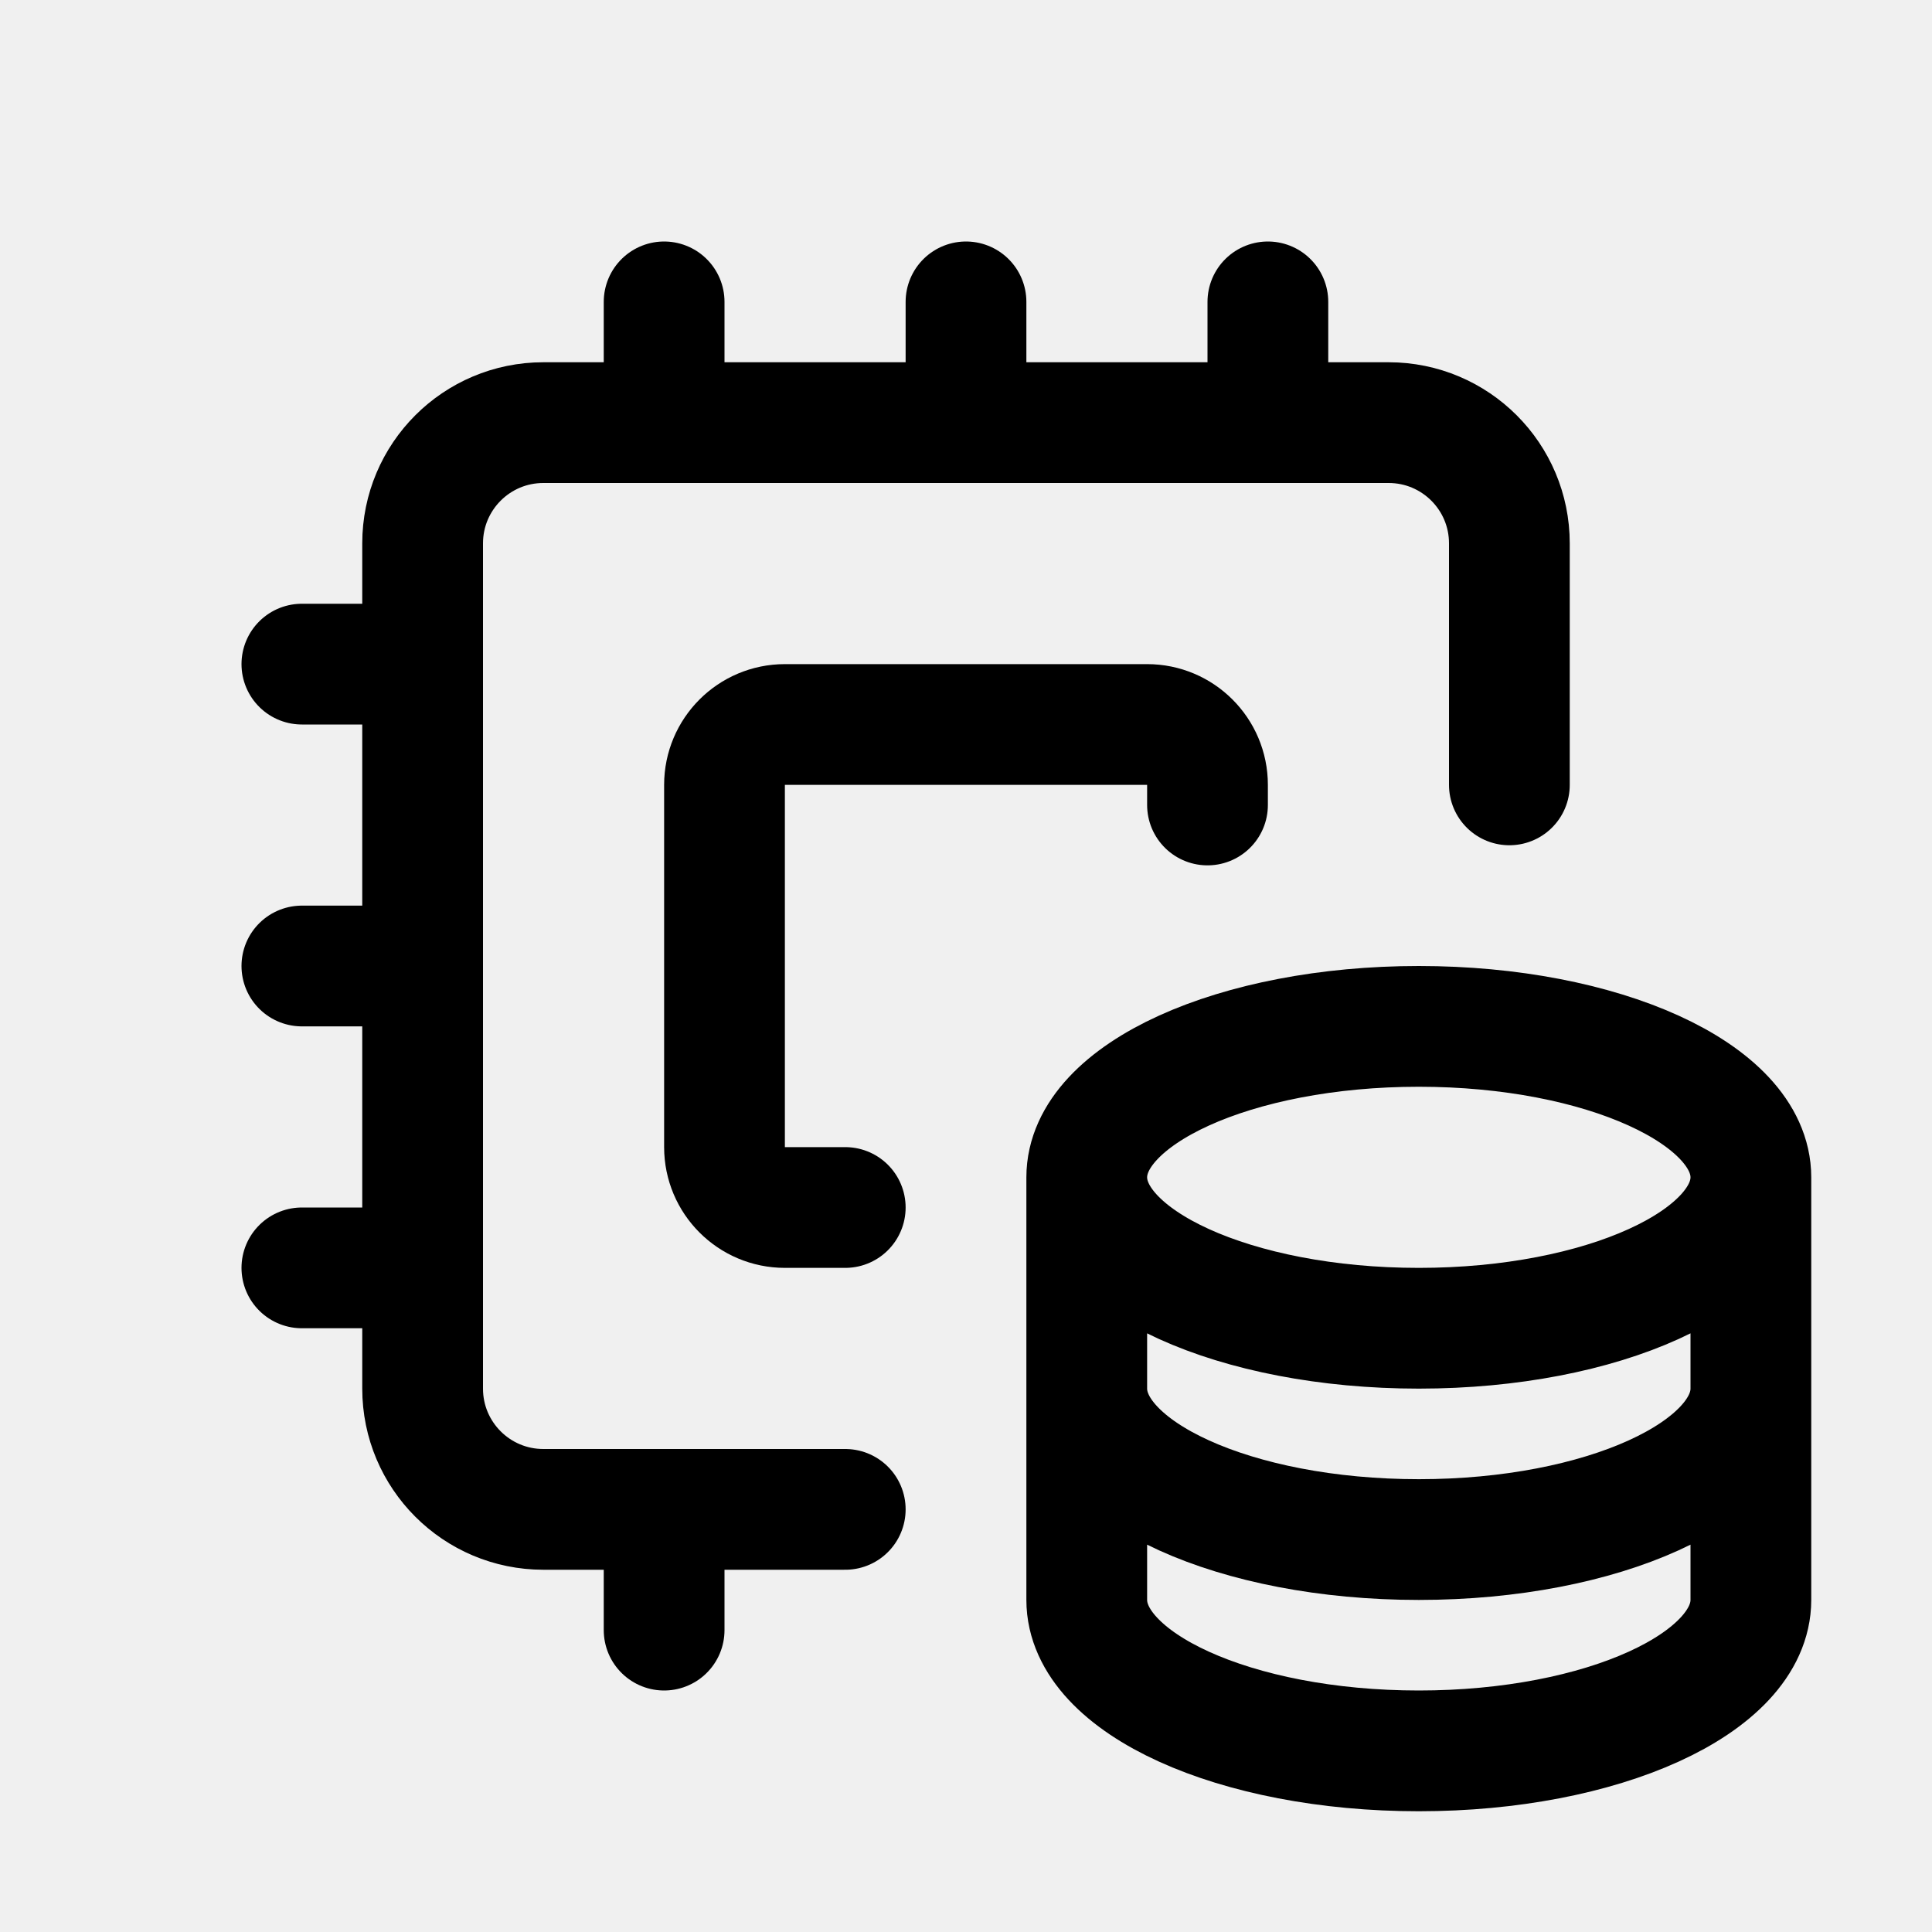
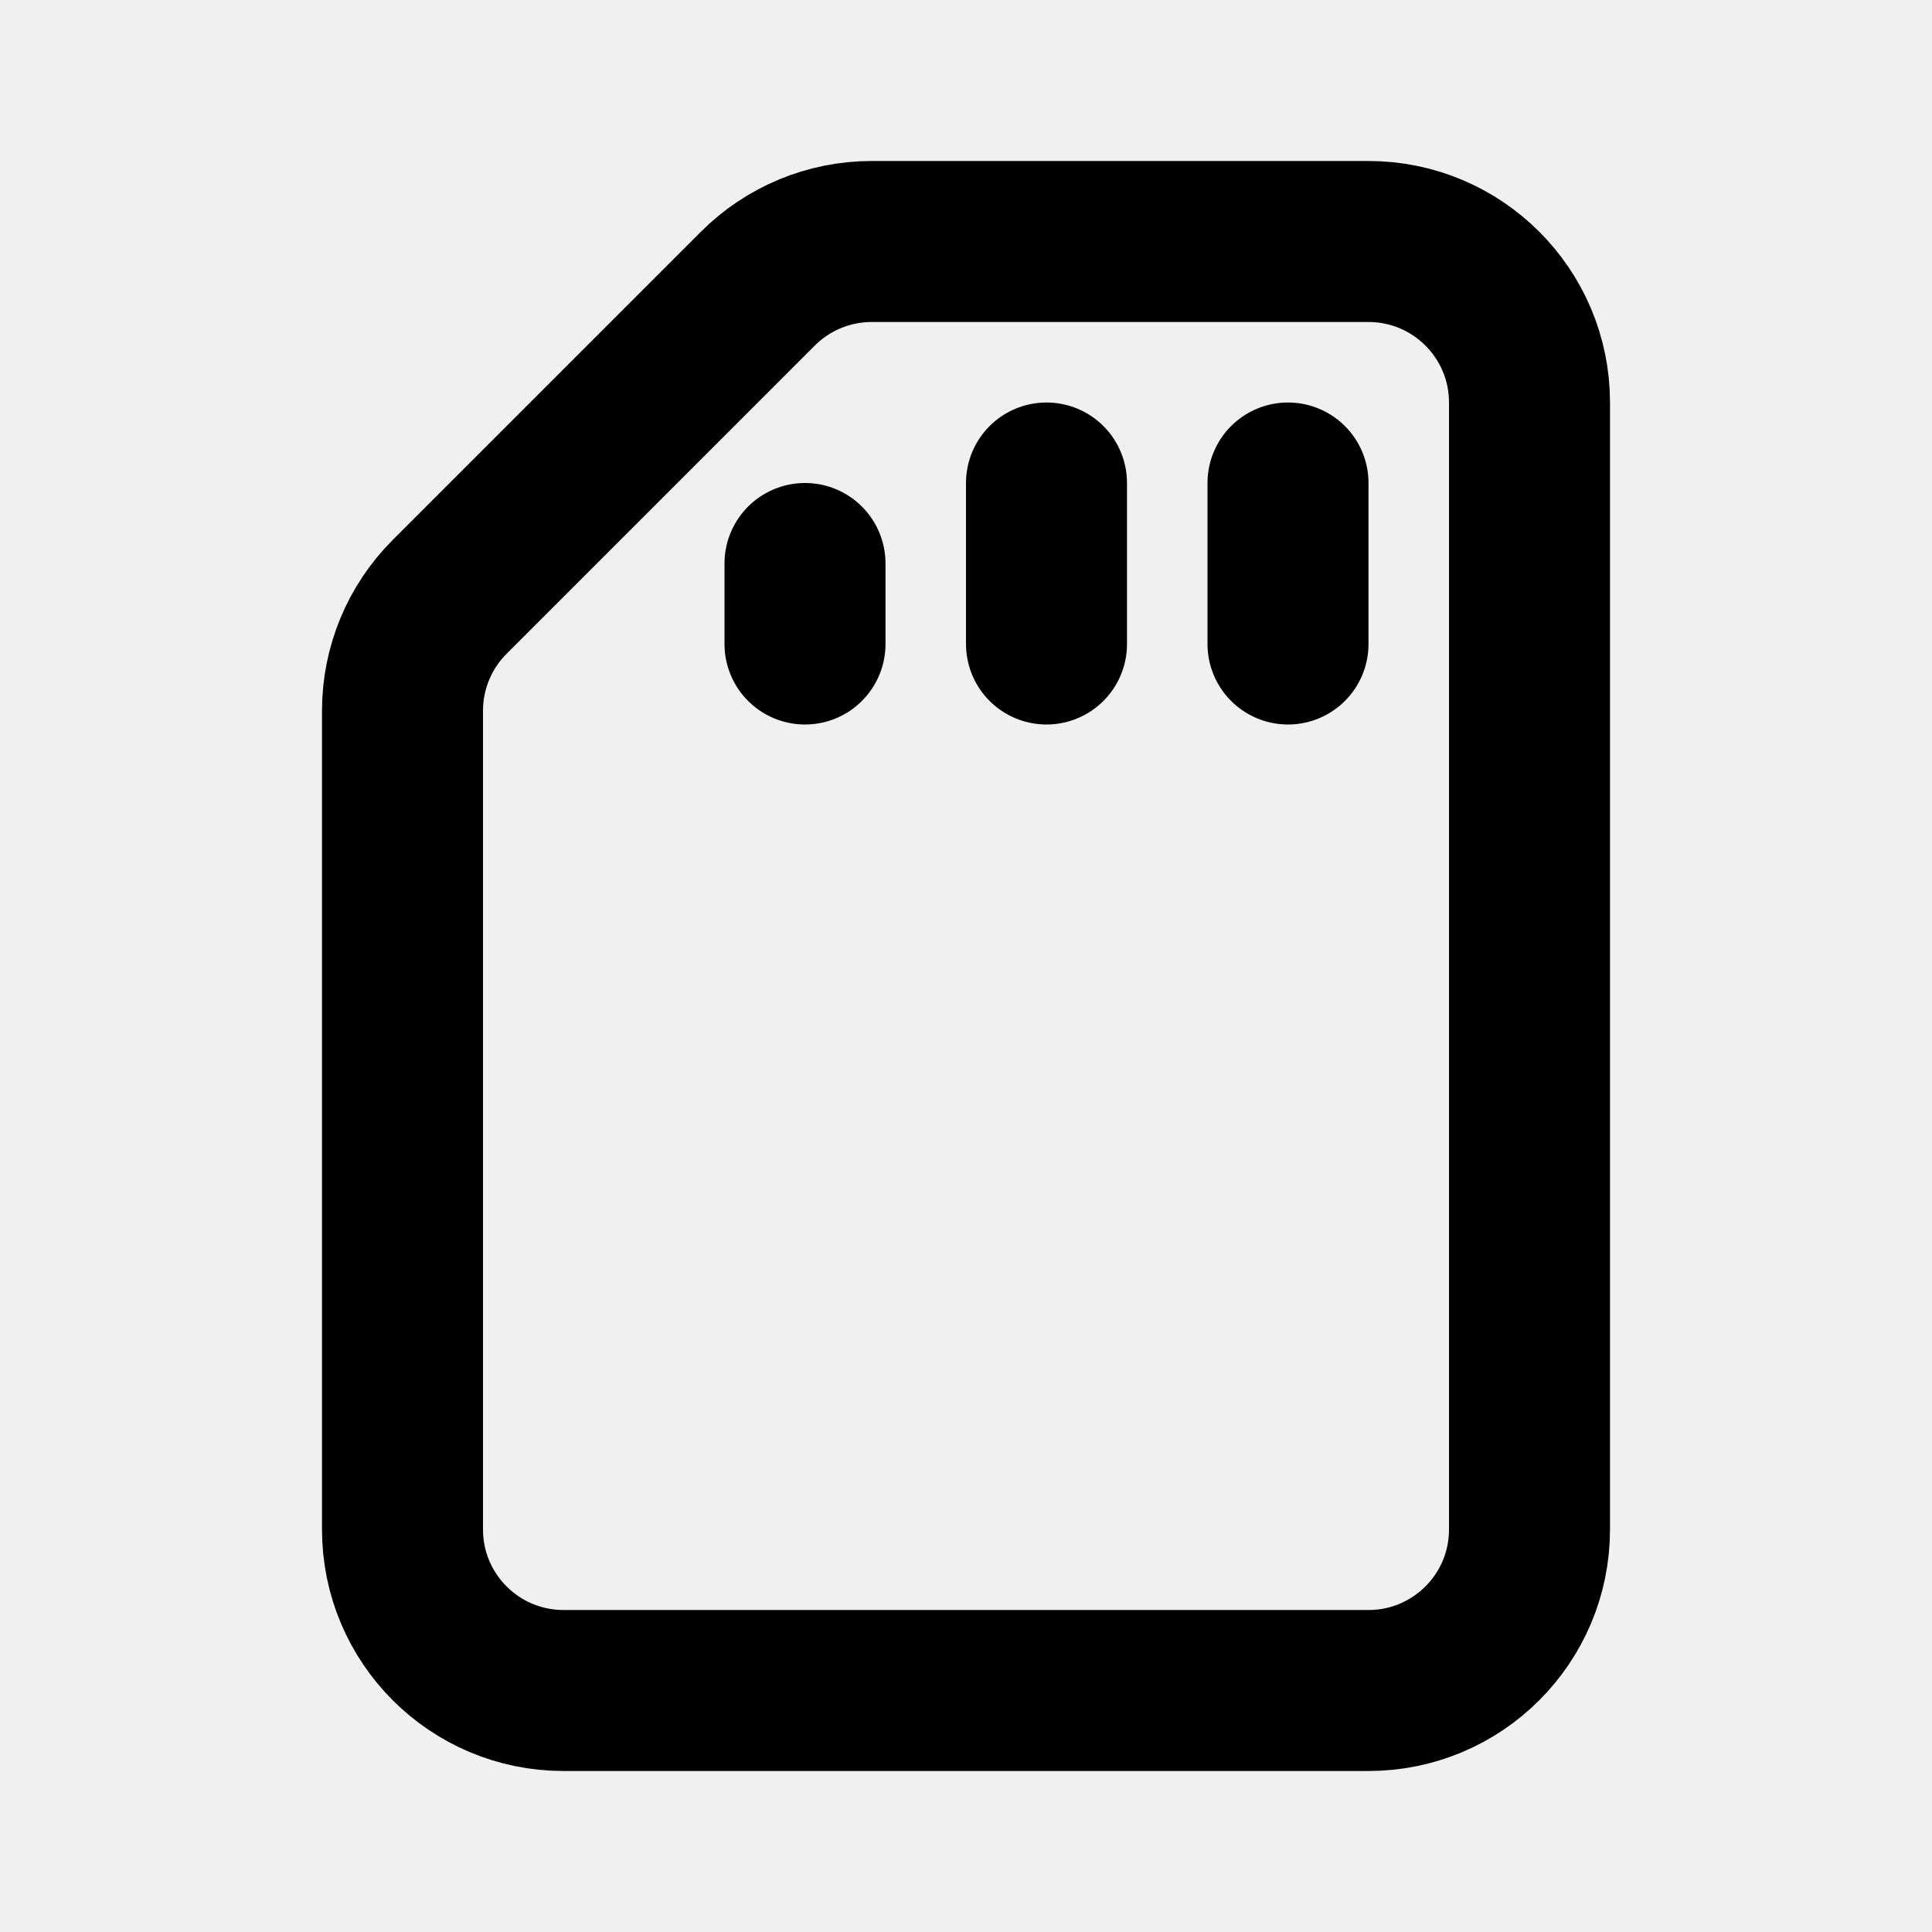
- <svg xmlns="http://www.w3.org/2000/svg" width="32" height="32" viewBox="0 0 32 32" fill="none">
-   <g clip-path="url(#clip0_121_17940)">
-     <path d="M25 13V9C25 7.895 24.105 7 23 7H9C7.895 7 7 7.895 7 9V23C7 24.105 7.895 25 9 25H14" stroke="black" stroke-width="2" stroke-linecap="round" />
-     <path d="M20 13.333V13C20 12.448 19.552 12 19 12H13C12.448 12 12 12.448 12 13V19C12 19.552 12.448 20 13 20H14" stroke="black" stroke-width="2" stroke-linecap="round" />
-     <path d="M7 11H5" stroke="black" stroke-width="2" stroke-linecap="round" />
-     <path d="M7 16H5" stroke="black" stroke-width="2" stroke-linecap="round" />
-     <path d="M7 21H5" stroke="black" stroke-width="2" stroke-linecap="round" />
-     <path d="M21 7L21 5" stroke="black" stroke-width="2" stroke-linecap="round" />
-     <path d="M16 7L16 5" stroke="black" stroke-width="2" stroke-linecap="round" />
-     <path d="M11 7L11 5" stroke="black" stroke-width="2" stroke-linecap="round" />
-     <path d="M11 27L11 25" stroke="black" stroke-width="2" stroke-linecap="round" />
-     <path d="M29 19.5C29 20.881 26.538 22 23.5 22C20.462 22 18 20.881 18 19.5M29 19.5C29 18.119 26.538 17 23.5 17C20.462 17 18 18.119 18 19.5M29 19.5V26.5C29 27.881 26.538 29 23.5 29C20.462 29 18 27.881 18 26.5V19.5M29 23C29 24.381 26.538 25.5 23.5 25.5C20.462 25.5 18 24.381 18 23" stroke="black" stroke-width="2" stroke-linecap="round" />
-   </g>
-   <defs>
-     <clipPath id="clip0_121_17940">
-       <rect width="32" height="32" fill="white" />
-     </clipPath>
-   </defs>
+ <svg xmlns="http://www.w3.org/2000/svg" class="icon icon-tabler icon-tabler-device-sd-card" width="24" height="24" viewBox="0 0 24 24" stroke-width="2" stroke="currentColor" fill="none" stroke-linecap="round" stroke-linejoin="round">
+   <path stroke="none" d="M0 0h24v24H0z" fill="none" />
+   <path d="M7 21h10a2 2 0 0 0 2 -2v-14a2 2 0 0 0 -2 -2h-6.172a2 2 0 0 0 -1.414 .586l-3.828 3.828a2 2 0 0 0 -.586 1.414v10.172a2 2 0 0 0 2 2z" />
+   <path d="M13 6v2" />
+   <path d="M16 6v2" />
+   <path d="M10 7v1" />
</svg>
